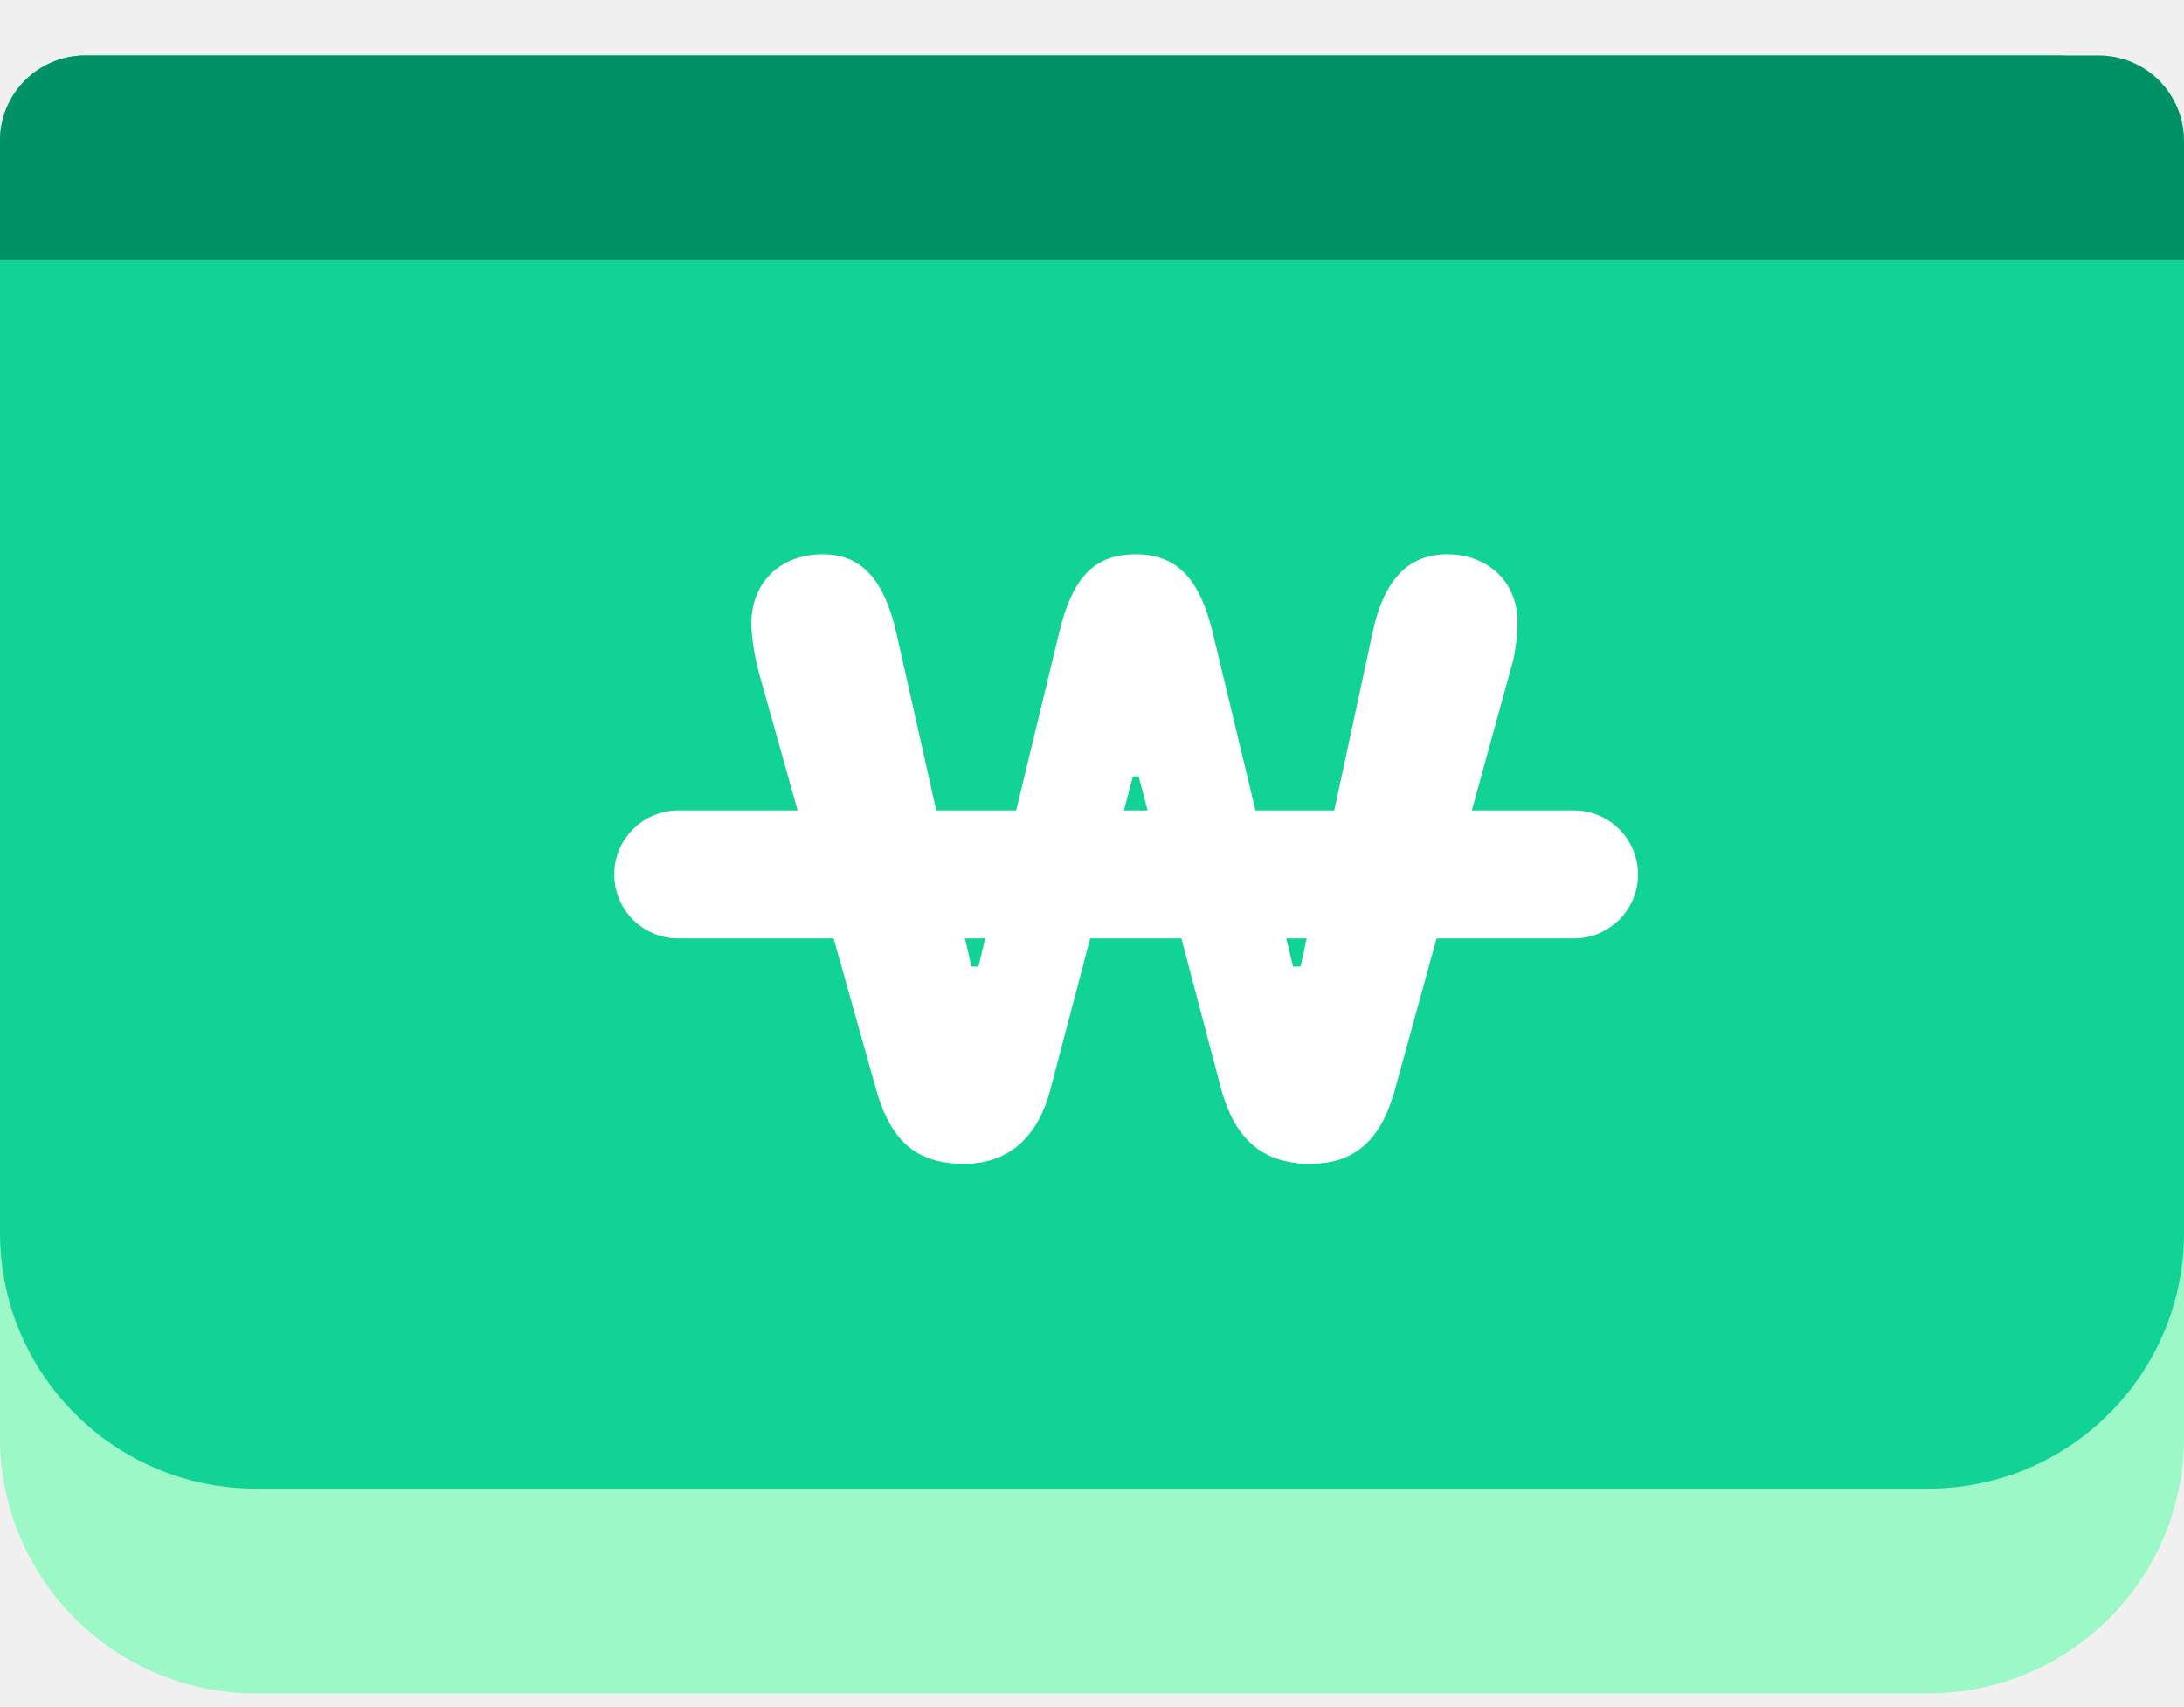
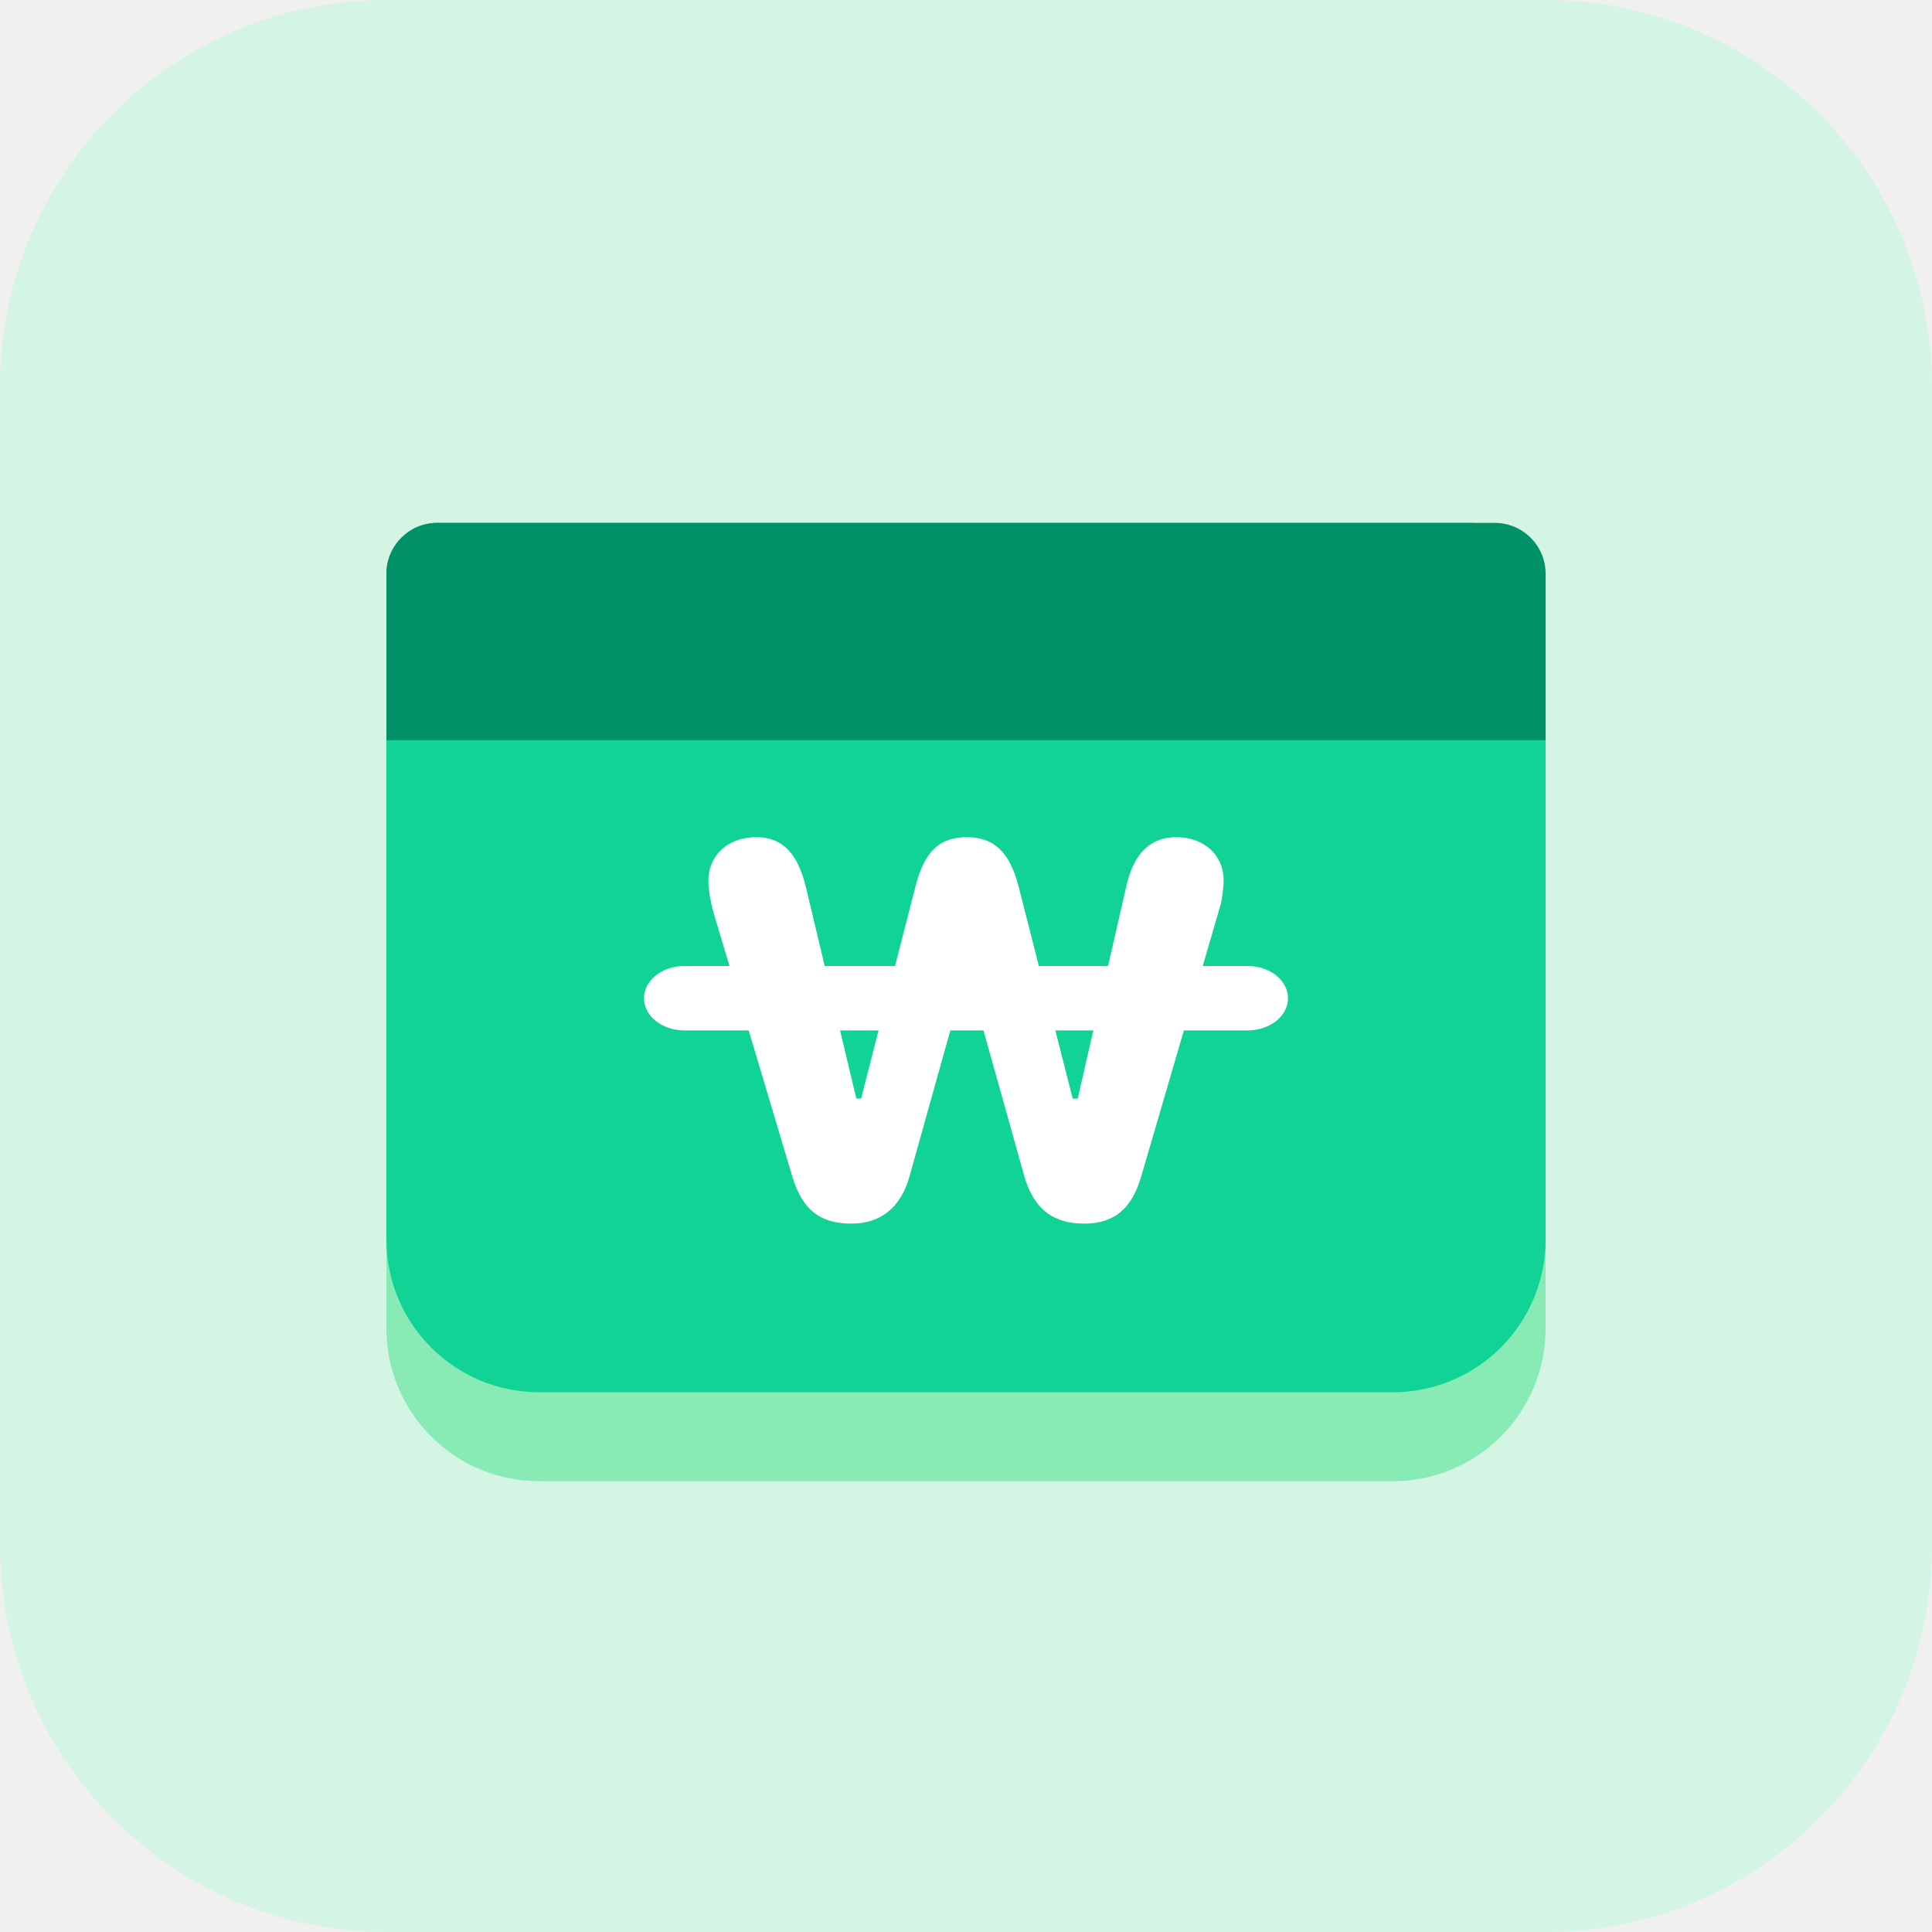
- <svg xmlns="http://www.w3.org/2000/svg" width="32" height="25" viewBox="0 0 32 25" fill="none">
-   <path d="M0 2.062C0 1.372 0.56 0.812 1.25 0.812H30.125C31.16 0.812 32 1.652 32 2.688V21.062C32 23.134 30.321 24.812 28.25 24.812H3.75C1.679 24.812 0 23.134 0 21.062V2.062Z" fill="#9DF8C7" />
-   <path d="M0 2.062C0 1.372 0.56 0.812 1.25 0.812H30.125C31.16 0.812 32 1.652 32 2.688V18.062C32 20.134 30.321 21.812 28.25 21.812H3.75C1.679 21.812 0 20.134 0 18.062V2.062Z" fill="#10D395" />
-   <path d="M0 2.062C0 1.372 0.56 0.812 1.25 0.812H30.75C31.44 0.812 32 1.372 32 2.062V3.812H0V2.062Z" fill="#009166" />
-   <path d="M12.84 15.975L11.119 9.856C11.048 9.591 11.009 9.308 11.009 9.134C11.009 8.534 11.434 8.121 12.053 8.121C12.621 8.121 12.956 8.489 13.137 9.288L14.233 14.163H14.336L15.522 9.256C15.716 8.457 16.038 8.121 16.638 8.121C17.238 8.121 17.573 8.47 17.766 9.256L18.946 14.163H19.056L20.107 9.288C20.268 8.502 20.629 8.121 21.203 8.121C21.809 8.121 22.235 8.534 22.235 9.114C22.235 9.295 22.202 9.572 22.157 9.727L20.436 15.975C20.229 16.716 19.842 17.052 19.198 17.052C18.521 17.052 18.089 16.716 17.882 15.917L16.683 11.377H16.599L15.387 15.975C15.2 16.678 14.762 17.052 14.13 17.052C13.491 17.052 13.072 16.787 12.84 15.975Z" fill="white" />
-   <rect x="9" y="11.875" width="15" height="1.875" rx="0.938" fill="white" />
+ <svg xmlns="http://www.w3.org/2000/svg" width="30" height="30" viewBox="0 0 30 30" fill="none">
+   <rect width="30" height="30" rx="6" fill="#D4F5E3" />
+   <path d="M6 9.791C6 9.354 6.354 9 6.791 9H22.814C23.469 9 24 9.531 24 10.187V20.627C24 21.938 22.938 23 21.627 23H8.373C7.062 23 6 21.938 6 20.627V9.791Z" fill="#88EAB5" />
+   <path d="M6 8.91C6 8.473 6.354 8.119 6.791 8.119H22.814C23.469 8.119 24 8.65 24 9.306V19.246C24 20.557 22.938 21.619 21.627 21.619H8.373C7.062 21.619 6 20.557 6 19.246V8.91Z" fill="#10D395" />
+   <path d="M6 8.91C6 8.473 6.354 8.119 6.791 8.119H23.209C23.646 8.119 24 8.473 24 8.91V11.494H6V8.91Z" fill="#009166" />
+   <path d="M12.305 18.276L11.078 14.165C11.028 13.988 11 13.797 11 13.68C11 13.277 11.303 13 11.744 13C12.149 13 12.388 13.247 12.516 13.784L13.297 17.059H13.371L14.216 13.762C14.354 13.225 14.584 13 15.011 13C15.439 13 15.678 13.234 15.816 13.762L16.657 17.059H16.735L17.484 13.784C17.599 13.256 17.856 13 18.265 13C18.697 13 19 13.277 19 13.667C19 13.788 18.977 13.975 18.945 14.079L17.718 18.276C17.571 18.775 17.295 19 16.836 19C16.353 19 16.045 18.775 15.898 18.238L15.044 15.188H14.984L14.12 18.276C13.987 18.749 13.674 19 13.224 19C12.769 19 12.47 18.822 12.305 18.276Z" fill="white" />
+   <path d="M10 15.5C10 15.224 10.28 15 10.625 15H19.375C19.72 15 20 15.224 20 15.5C20 15.776 19.72 16 19.375 16H10.625C10.28 16 10 15.776 10 15.5Z" fill="white" />
</svg>
